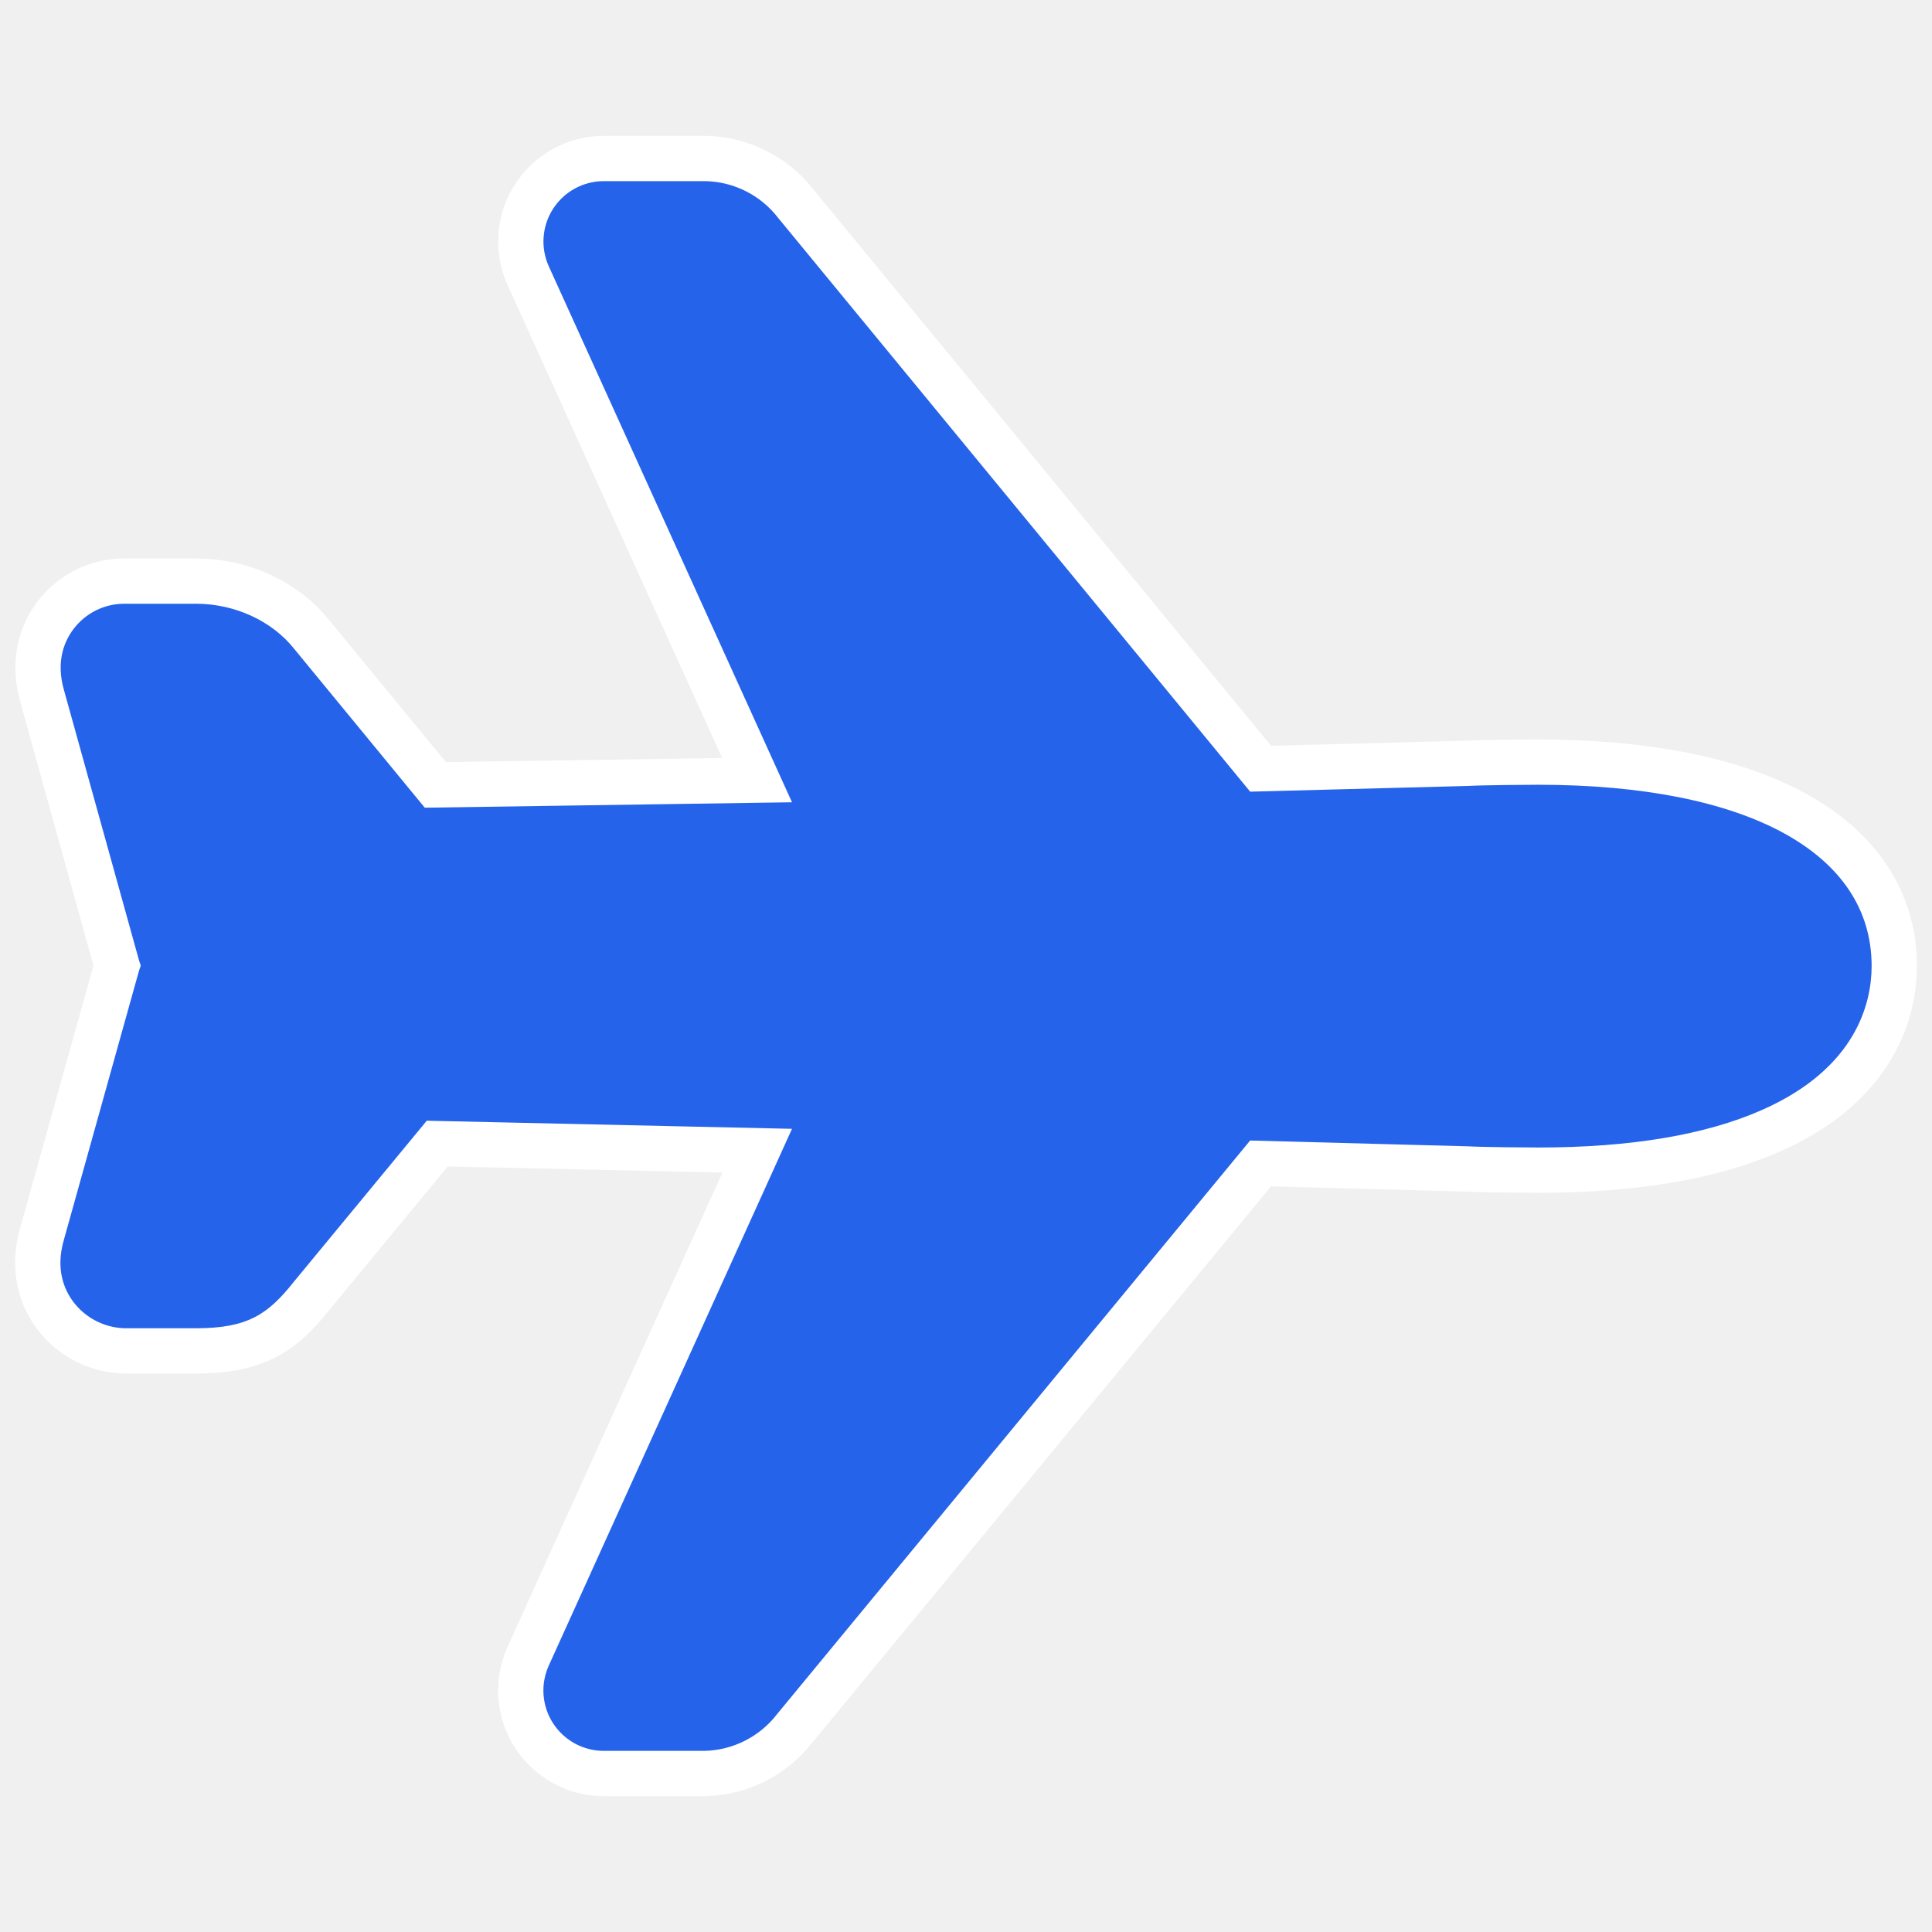
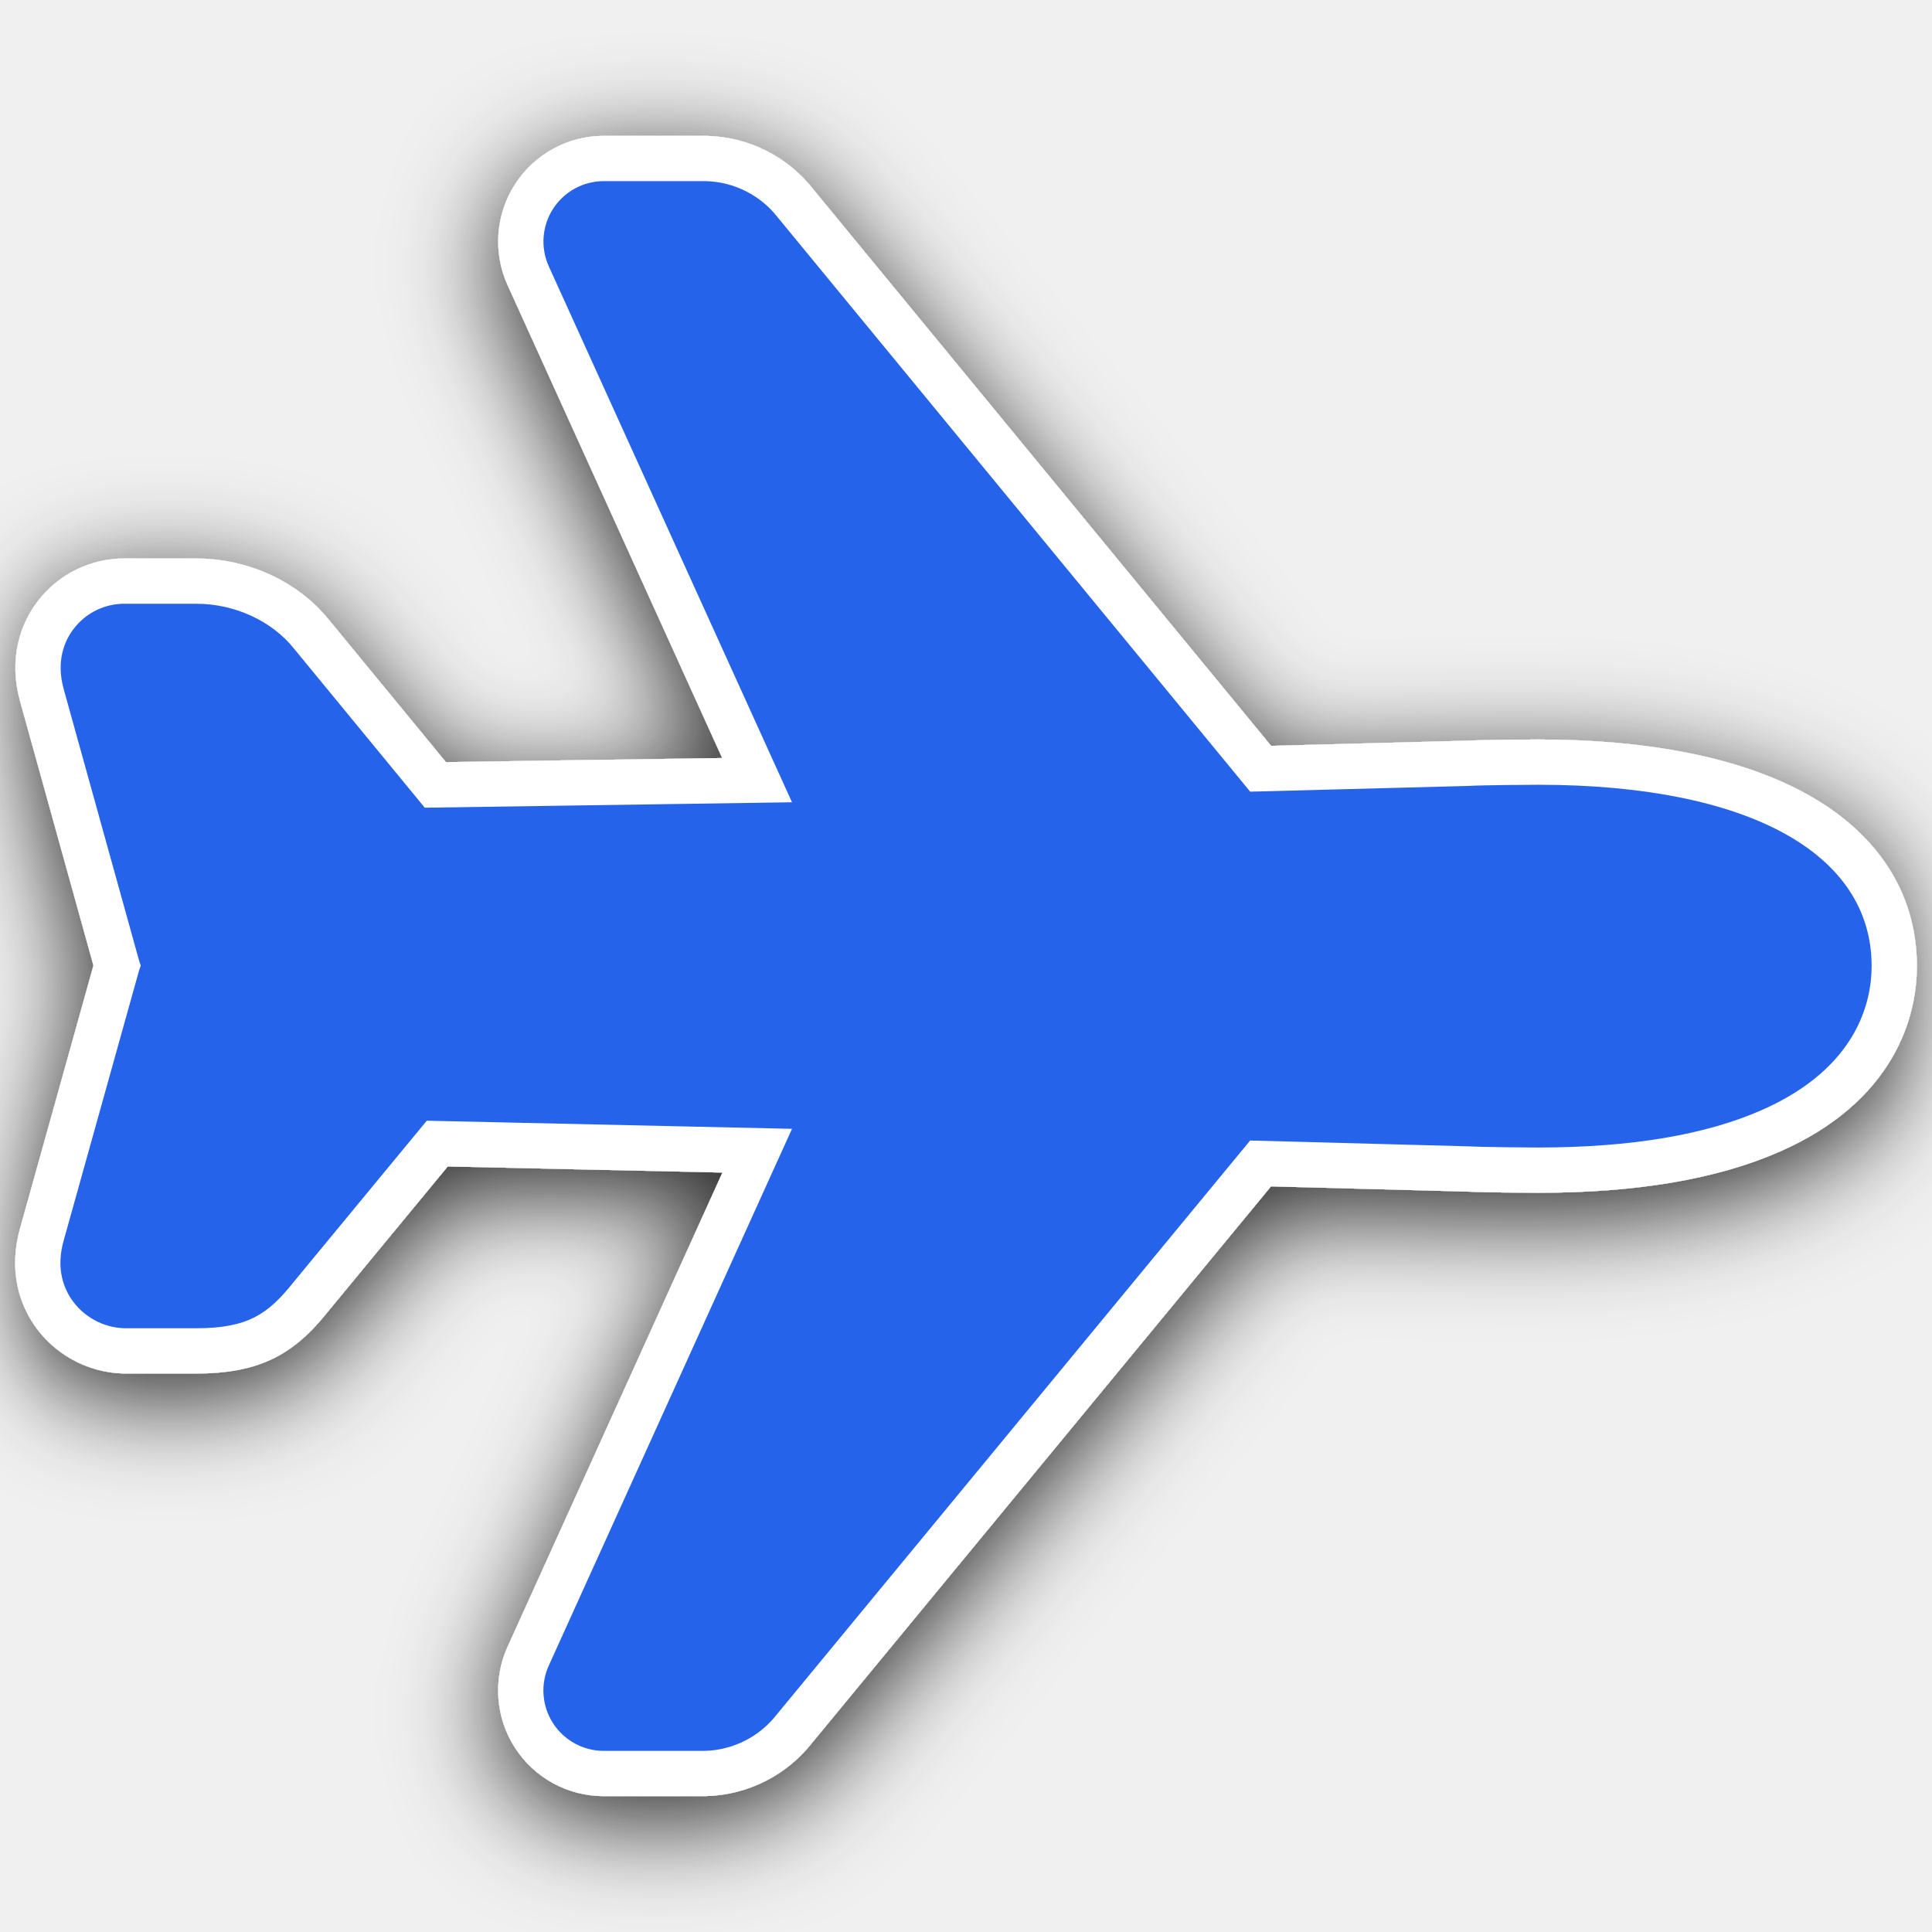
<svg xmlns="http://www.w3.org/2000/svg" fill="#2563eb" width="800px" height="800px" viewBox="0 0 512 512">
-   <path d="M186.62,464H160a16,16,0,0,1-14.57-22.6l64.46-142.25L113.1,297,77.8,339.77C71.07,348.23,65.7,352,52,352H34.08a17.66,17.66,0,0,1-14.7-7.06c-2.38-3.21-4.72-8.65-2.44-16.41l19.82-71c.15-.53.33-1.06.53-1.58a.38.38,0,0,0,0-.15,14.82,14.82,0,0,1-.53-1.59L16.92,182.76c-2.15-7.61.2-12.93,2.56-16.06a16.83,16.83,0,0,1,13.6-6.7H52c10.23,0,20.16,4.59,26,12l34.57,42.05,97.32-1.44-64.44-142A16,16,0,0,1,160,48h26.91a25,25,0,0,1,19.35,9.8l125.05,152,57.77-1.52c4.23-.23,15.95-.31,18.66-.31C463,208,496,225.94,496,256c0,9.46-3.78,27-29.07,38.16-14.93,6.6-34.85,9.94-59.21,9.94-2.68,0-14.37-.08-18.66-.31l-57.76-1.54-125.36,152A25,25,0,0,1,186.62,464Z" fill="none" stroke="#ffffff" stroke-width="24" stroke-linejoin="round" />
-   <path d="M186.62,464H160a16,16,0,0,1-14.57-22.6l64.46-142.25L113.1,297,77.8,339.77C71.07,348.23,65.7,352,52,352H34.08a17.66,17.66,0,0,1-14.7-7.06c-2.38-3.21-4.72-8.65-2.44-16.41l19.82-71c.15-.53.33-1.06.53-1.58a.38.38,0,0,0,0-.15,14.82,14.82,0,0,1-.53-1.59L16.92,182.76c-2.15-7.61.2-12.93,2.56-16.06a16.83,16.83,0,0,1,13.6-6.7H52c10.23,0,20.16,4.59,26,12l34.57,42.05,97.32-1.44-64.44-142A16,16,0,0,1,160,48h26.91a25,25,0,0,1,19.35,9.8l125.05,152,57.77-1.52c4.23-.23,15.95-.31,18.66-.31C463,208,496,225.94,496,256c0,9.46-3.78,27-29.07,38.16-14.93,6.6-34.85,9.94-59.21,9.94-2.68,0-14.37-.08-18.66-.31l-57.76-1.54-125.36,152A25,25,0,0,1,186.62,464Z" fill="#2563eb" />
+   <defs>
+     <filter id="s" x="-60%" y="-60%" width="220%" height="220%">
+       <feDropShadow dx="0" dy="6" stdDeviation="14" flood-color="rgba(0,0,0,0.85)" />
+     </filter>
+   </defs>
+   <g filter="url(#s)">
+     <path d="M186.62,464H160a16,16,0,0,1-14.57-22.6l64.46-142.25L113.1,297,77.8,339.77C71.07,348.23,65.7,352,52,352H34.08a17.66,17.66,0,0,1-14.7-7.06c-2.38-3.21-4.72-8.65-2.44-16.41l19.82-71c.15-.53.33-1.06.53-1.58a.38.38,0,0,0,0-.15,14.82,14.82,0,0,1-.53-1.59L16.92,182.76c-2.15-7.61.2-12.93,2.56-16.06a16.83,16.83,0,0,1,13.6-6.7H52c10.23,0,20.16,4.59,26,12l34.57,42.05,97.32-1.44-64.44-142A16,16,0,0,1,160,48h26.91a25,25,0,0,1,19.35,9.8l125.05,152,57.77-1.52c4.23-.23,15.95-.31,18.66-.31C463,208,496,225.94,496,256c0,9.46-3.78,27-29.07,38.16-14.93,6.6-34.85,9.94-59.21,9.94-2.68,0-14.37-.08-18.66-.31l-57.76-1.54-125.36,152A25,25,0,0,1,186.62,464Z" fill="none" stroke="#ffffff" stroke-width="24" stroke-linejoin="round" />
+     <path d="M186.62,464H160a16,16,0,0,1-14.57-22.6l64.46-142.25L113.1,297,77.8,339.77C71.07,348.23,65.7,352,52,352H34.08a17.66,17.66,0,0,1-14.7-7.06c-2.38-3.21-4.72-8.65-2.44-16.41l19.82-71c.15-.53.33-1.06.53-1.58a.38.38,0,0,0,0-.15,14.82,14.82,0,0,1-.53-1.59L16.92,182.76c-2.15-7.61.2-12.93,2.56-16.06a16.83,16.83,0,0,1,13.6-6.7H52c10.23,0,20.16,4.59,26,12l34.57,42.05,97.32-1.44-64.44-142A16,16,0,0,1,160,48h26.91a25,25,0,0,1,19.35,9.8l125.05,152,57.77-1.52c4.23-.23,15.95-.31,18.66-.31C463,208,496,225.94,496,256c0,9.46-3.78,27-29.07,38.16-14.93,6.6-34.85,9.94-59.21,9.94-2.68,0-14.37-.08-18.66-.31l-57.76-1.54-125.36,152A25,25,0,0,1,186.62,464Z" fill="#2563eb" />
+   </g>
</svg>
